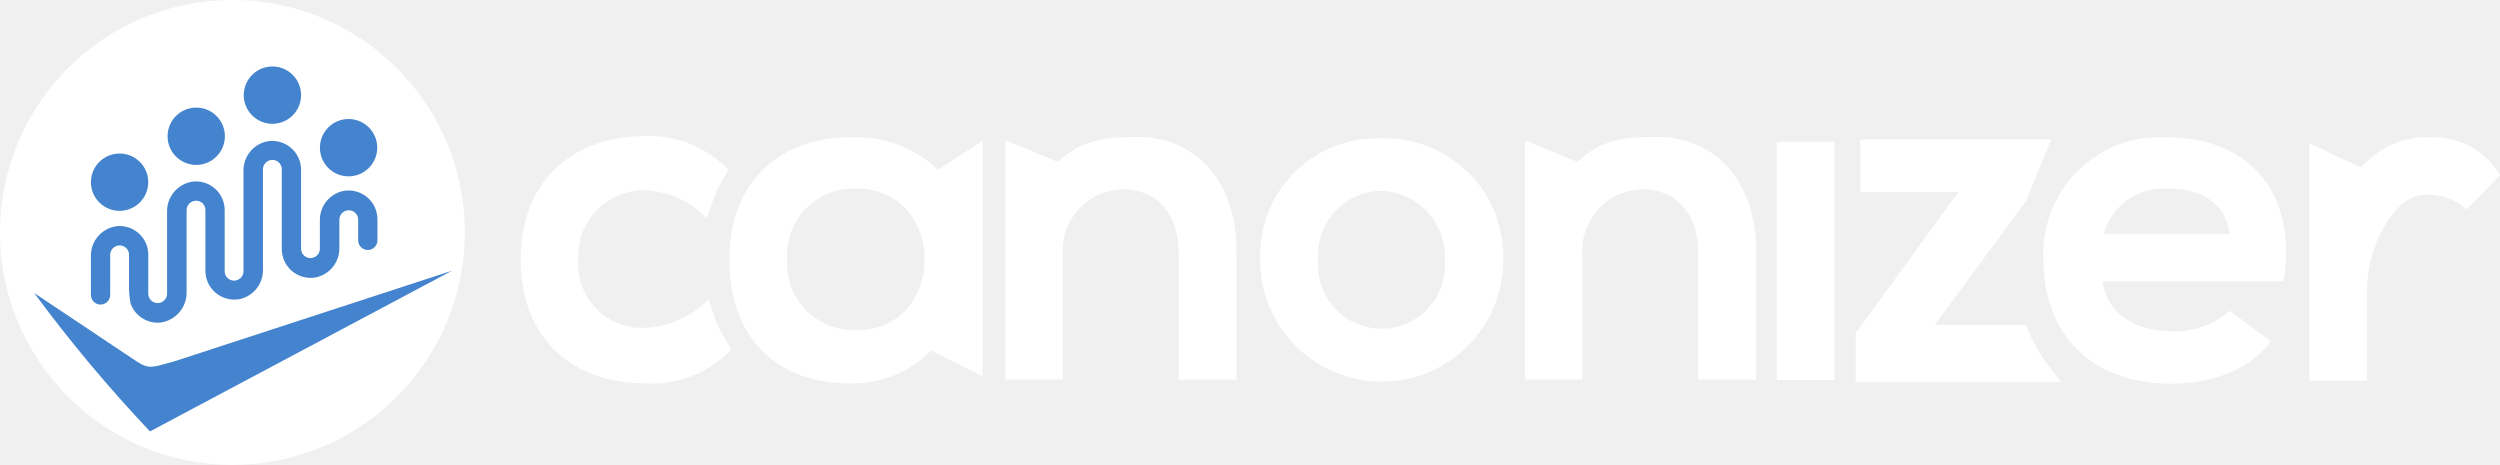
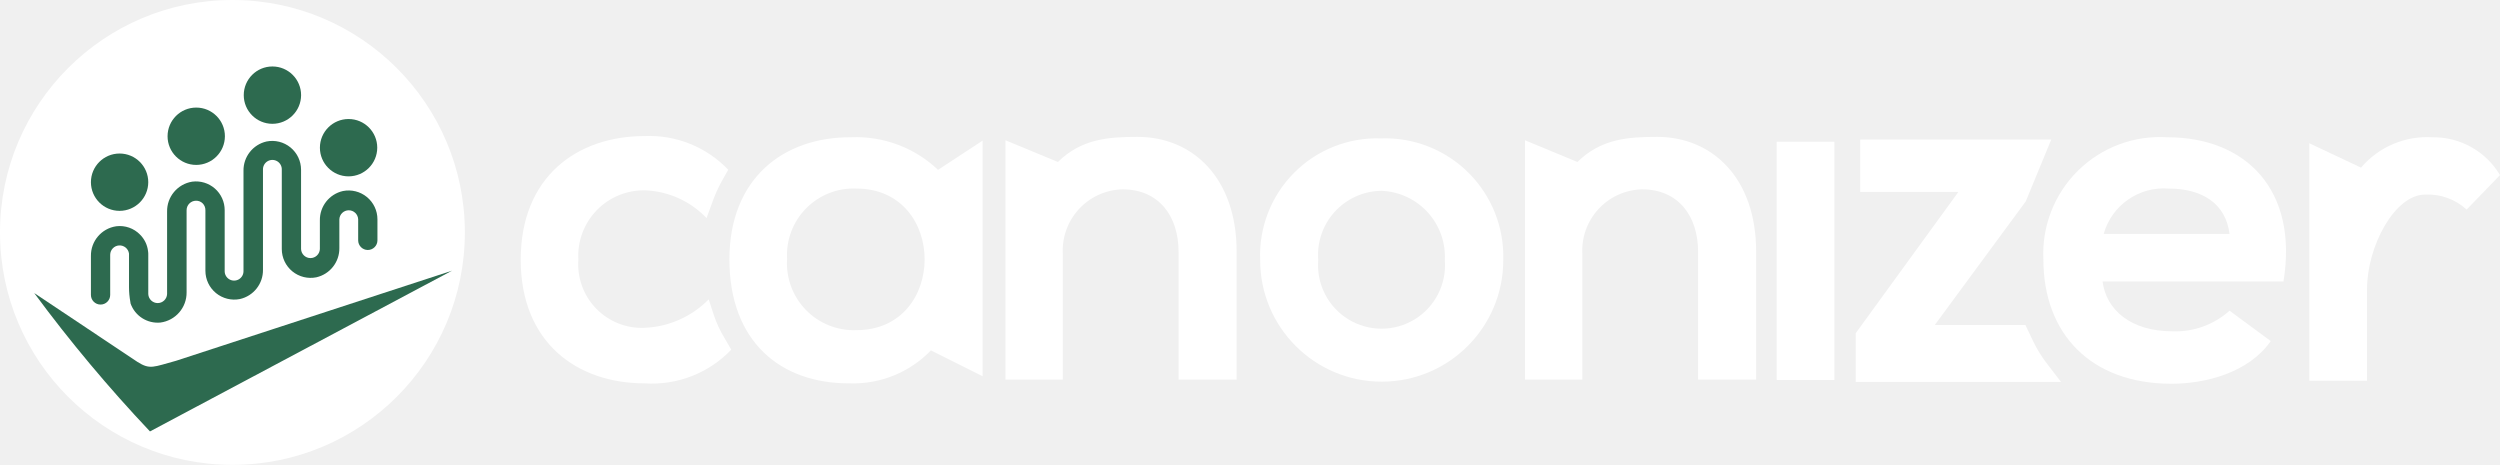
<svg xmlns="http://www.w3.org/2000/svg" width="141.525" height="26.315" viewBox="0 0 141.525 26.315">
  <g id="Group_9467" data-name="Group 9467" transform="translate(-23.815 -21)">
    <g id="Group_9223" data-name="Group 9223" transform="translate(53.295 28.707)">
      <path id="Path_4539" data-name="Path 4539" d="M167.717,53.787a6.207,6.207,0,0,1-4.9,1.908c-3.838,0-7.019-2.311-7.019-7s3.181-7,7.019-7a6.176,6.176,0,0,1,4.729,1.908l-.36.636a8.046,8.046,0,0,0-.551,1.23l-.318.869a5.057,5.057,0,0,0-3.456-1.569,3.709,3.709,0,0,0-3.8,3.923,3.6,3.6,0,0,0,3.753,3.859,5.4,5.4,0,0,0,3.626-1.612l.276.848a6.343,6.343,0,0,0,.615,1.336Z" transform="translate(-155.8 -41.7)" fill="#fff" />
      <path id="Path_4540" data-name="Path 4540" d="M225.834,42.19V55.528l-2.926-1.463a6.115,6.115,0,0,1-4.6,1.866c-3.923.021-6.807-2.375-6.807-7.019,0-4.559,3.032-6.934,6.891-6.913a6.732,6.732,0,0,1,4.919,1.845Zm-11.069,6.7a3.79,3.79,0,0,0,3.923,4.029c5.153,0,5.153-8.015,0-8.015A3.767,3.767,0,0,0,214.766,48.891Z" transform="translate(-199.689 -41.936)" fill="#fff" />
      <path id="Path_4541" data-name="Path 4541" d="M295,55.64V48.41c0-2.014-1.1-3.541-3.181-3.541a3.471,3.471,0,0,0-3.371,3.69V55.64H285.2V42.091l2.969,1.23c1.336-1.315,2.863-1.421,4.517-1.421,3.117,0,5.6,2.332,5.6,6.489V55.64Z" transform="translate(-257.761 -41.858)" fill="#fff" />
      <path id="Path_4542" data-name="Path 4542" d="M433.7,55.64V48.41c0-2.014-1.1-3.541-3.181-3.541a3.471,3.471,0,0,0-3.371,3.69V55.64H423.9V42.091l2.969,1.23c1.336-1.315,2.863-1.421,4.517-1.421,3.117,0,5.6,2.332,5.6,6.489V55.64Z" transform="translate(-367.051 -41.858)" fill="#fff" />
      <path id="Path_4543" data-name="Path 4543" d="M366.962,49.191a6.881,6.881,0,1,1-13.762,0,6.619,6.619,0,0,1,6.828-6.891A6.694,6.694,0,0,1,366.962,49.191Zm-10.475,0a3.595,3.595,0,1,0,7.167,0,3.737,3.737,0,0,0-3.584-3.923A3.63,3.63,0,0,0,356.487,49.191Z" transform="translate(-311.342 -42.173)" fill="#fff" />
      <rect id="Rectangle_419" data-name="Rectangle 419" width="3.265" height="13.486" transform="translate(71.099 0.318)" fill="#fff" />
      <path id="Path_4544" data-name="Path 4544" d="M523.269,42.6l-1.442,3.5-5.153,7h5.131l.445.933a7.111,7.111,0,0,0,.742,1.209l.827,1.081H512.2V53.563l5.81-7.994h-5.556V42.6Z" transform="translate(-436.627 -42.409)" fill="#fff" />
      <path id="Path_4545" data-name="Path 4545" d="M565.65,50.164c.212,1.633,1.633,2.82,3.944,2.82a4.583,4.583,0,0,0,3.244-1.166l2.333,1.718c-1.251,1.8-3.711,2.417-5.619,2.417-4.559,0-7.252-2.82-7.252-7.04A6.606,6.606,0,0,1,569.319,42c4.432,0,7.422,2.969,6.573,8.164H565.65Zm7.188-2.693c-.212-1.718-1.548-2.566-3.435-2.566a3.536,3.536,0,0,0-3.69,2.566Z" transform="translate(-476.104 -41.936)" fill="#fff" />
      <path id="Path_4546" data-name="Path 4546" d="M636.226,43.718A4.918,4.918,0,0,1,640.276,42a4.369,4.369,0,0,1,3.817,2.142l-1.887,1.951a3.241,3.241,0,0,0-2.354-.848c-1.718,0-3.287,2.926-3.287,5.365v5.174H633.3V42.339Z" transform="translate(-532.049 -41.936)" fill="#fff" />
    </g>
    <g id="Group_9392" data-name="Group 9392" transform="translate(23.815 21)">
      <circle id="Ellipse_7870" data-name="Ellipse 7870" cx="13.158" cy="13.158" r="13.158" fill="#fff" />
      <g id="Group_9391" data-name="Group 9391" transform="translate(1.937 3.762)">
-         <path id="Path_4725" data-name="Path 4725" d="M263.664,383.271l5.847,3.9c.714.449.9.282,2.186-.067l15.62-5.1-17.1,9.1A84.269,84.269,0,0,1,263.664,383.271Z" transform="translate(-263.664 -370.443)" fill="#4484ce" />
+         <path id="Path_4725" data-name="Path 4725" d="M263.664,383.271l5.847,3.9c.714.449.9.282,2.186-.067l15.62-5.1-17.1,9.1A84.269,84.269,0,0,1,263.664,383.271Z" transform="translate(-263.664 -370.443)" fill="#2d6a4f" />
        <g id="Group_9245" data-name="Group 9245" transform="translate(3.21 0)">
          <g id="Group_9241" data-name="Group 9241" transform="translate(0 4.928)">
-             <path id="Path_4720" data-name="Path 4720" d="M289.023,340.347a1.623,1.623,0,1,1,1.623-1.623A1.627,1.627,0,0,1,289.023,340.347Z" transform="translate(-287.4 -337.1)" fill="#4484ce" />
+             <path id="Path_4720" data-name="Path 4720" d="M289.023,340.347a1.623,1.623,0,1,1,1.623-1.623A1.627,1.627,0,0,1,289.023,340.347Z" transform="translate(-287.4 -337.1)" fill="#2d6a4f" />
          </g>
          <g id="Group_9242" data-name="Group 9242" transform="translate(4.338 2.327)">
-             <path id="Path_4721" data-name="Path 4721" d="M323.123,312.147a1.623,1.623,0,1,1,1.624-1.623A1.627,1.627,0,0,1,323.123,312.147Z" transform="translate(-321.5 -308.9)" fill="#4484ce" />
+             <path id="Path_4721" data-name="Path 4721" d="M323.123,312.147a1.623,1.623,0,1,1,1.624-1.623A1.627,1.627,0,0,1,323.123,312.147Z" transform="translate(-321.5 -308.9)" fill="#2d6a4f" />
          </g>
          <g id="Group_9243" data-name="Group 9243" transform="translate(8.65 0)">
-             <path id="Path_4722" data-name="Path 4722" d="M357.224,297.647a1.623,1.623,0,1,1,1.624-1.623A1.627,1.627,0,0,1,357.224,297.647Z" transform="translate(-355.6 -294.4)" fill="#4484ce" />
+             <path id="Path_4722" data-name="Path 4722" d="M357.224,297.647a1.623,1.623,0,1,1,1.624-1.623A1.627,1.627,0,0,1,357.224,297.647Z" transform="translate(-355.6 -294.4)" fill="#2d6a4f" />
          </g>
          <g id="Group_9244" data-name="Group 9244" transform="translate(12.962 2.975)">
-             <path id="Path_4723" data-name="Path 4723" d="M391.223,327.447a1.623,1.623,0,1,1,1.624-1.623A1.627,1.627,0,0,1,391.223,327.447Z" transform="translate(-389.6 -324.2)" fill="#4484ce" />
+             <path id="Path_4723" data-name="Path 4723" d="M391.223,327.447a1.623,1.623,0,1,1,1.624-1.623A1.627,1.627,0,0,1,391.223,327.447Z" transform="translate(-389.6 -324.2)" fill="#2d6a4f" />
          </g>
        </g>
        <g id="Group_9246" data-name="Group 9246" transform="translate(3.21 4.217)">
-           <path id="Path_4724" data-name="Path 4724" d="M291.332,339.931a1.628,1.628,0,0,1-1.687-1.078l-.013-.089a4.669,4.669,0,0,1-.076-.837v-1.9a.535.535,0,0,0-1.065.063v2.277a.545.545,0,1,1-1.091,0v-2.2a1.676,1.676,0,0,1,1.433-1.687,1.6,1.6,0,0,1,1.344.469,1.569,1.569,0,0,1,.457.939,1.093,1.093,0,0,1,.013.216v2.214a.533.533,0,0,0,1.065,0v-4.663a1.688,1.688,0,0,1,1.421-1.7,1.626,1.626,0,0,1,1.839,1.611V337a.533.533,0,1,0,1.065,0v-5.658a1.676,1.676,0,0,1,1.306-1.662,1.633,1.633,0,0,1,1.953,1.6v4.491a.533.533,0,0,0,1.065,0v-1.624a1.676,1.676,0,0,1,1.306-1.662,1.633,1.633,0,0,1,1.953,1.6v1.192a.545.545,0,1,1-1.091,0v-1.192a.533.533,0,0,0-1.065,0v1.624a1.676,1.676,0,0,1-1.306,1.661,1.632,1.632,0,0,1-1.953-1.6V331.28a.533.533,0,1,0-1.065,0v5.658a1.676,1.676,0,0,1-1.306,1.662,1.633,1.633,0,0,1-1.953-1.6v-3.433a.537.537,0,0,0-.152-.381.516.516,0,0,0-.38-.152.536.536,0,0,0-.533.533v4.651A1.706,1.706,0,0,1,291.332,339.931Z" transform="translate(-287.4 -329.65)" fill="#4484ce" />
+           <path id="Path_4724" data-name="Path 4724" d="M291.332,339.931a1.628,1.628,0,0,1-1.687-1.078l-.013-.089a4.669,4.669,0,0,1-.076-.837v-1.9a.535.535,0,0,0-1.065.063v2.277a.545.545,0,1,1-1.091,0v-2.2a1.676,1.676,0,0,1,1.433-1.687,1.6,1.6,0,0,1,1.344.469,1.569,1.569,0,0,1,.457.939,1.093,1.093,0,0,1,.013.216v2.214a.533.533,0,0,0,1.065,0v-4.663a1.688,1.688,0,0,1,1.421-1.7,1.626,1.626,0,0,1,1.839,1.611V337a.533.533,0,1,0,1.065,0v-5.658a1.676,1.676,0,0,1,1.306-1.662,1.633,1.633,0,0,1,1.953,1.6v4.491a.533.533,0,0,0,1.065,0v-1.624a1.676,1.676,0,0,1,1.306-1.662,1.633,1.633,0,0,1,1.953,1.6v1.192a.545.545,0,1,1-1.091,0v-1.192a.533.533,0,0,0-1.065,0v1.624a1.676,1.676,0,0,1-1.306,1.661,1.632,1.632,0,0,1-1.953-1.6V331.28a.533.533,0,1,0-1.065,0v5.658a1.676,1.676,0,0,1-1.306,1.662,1.633,1.633,0,0,1-1.953-1.6v-3.433a.537.537,0,0,0-.152-.381.516.516,0,0,0-.38-.152.536.536,0,0,0-.533.533v4.651A1.706,1.706,0,0,1,291.332,339.931Z" transform="translate(-287.4 -329.65)" fill="#2d6a4f" />
        </g>
      </g>
    </g>
  </g>
</svg>
